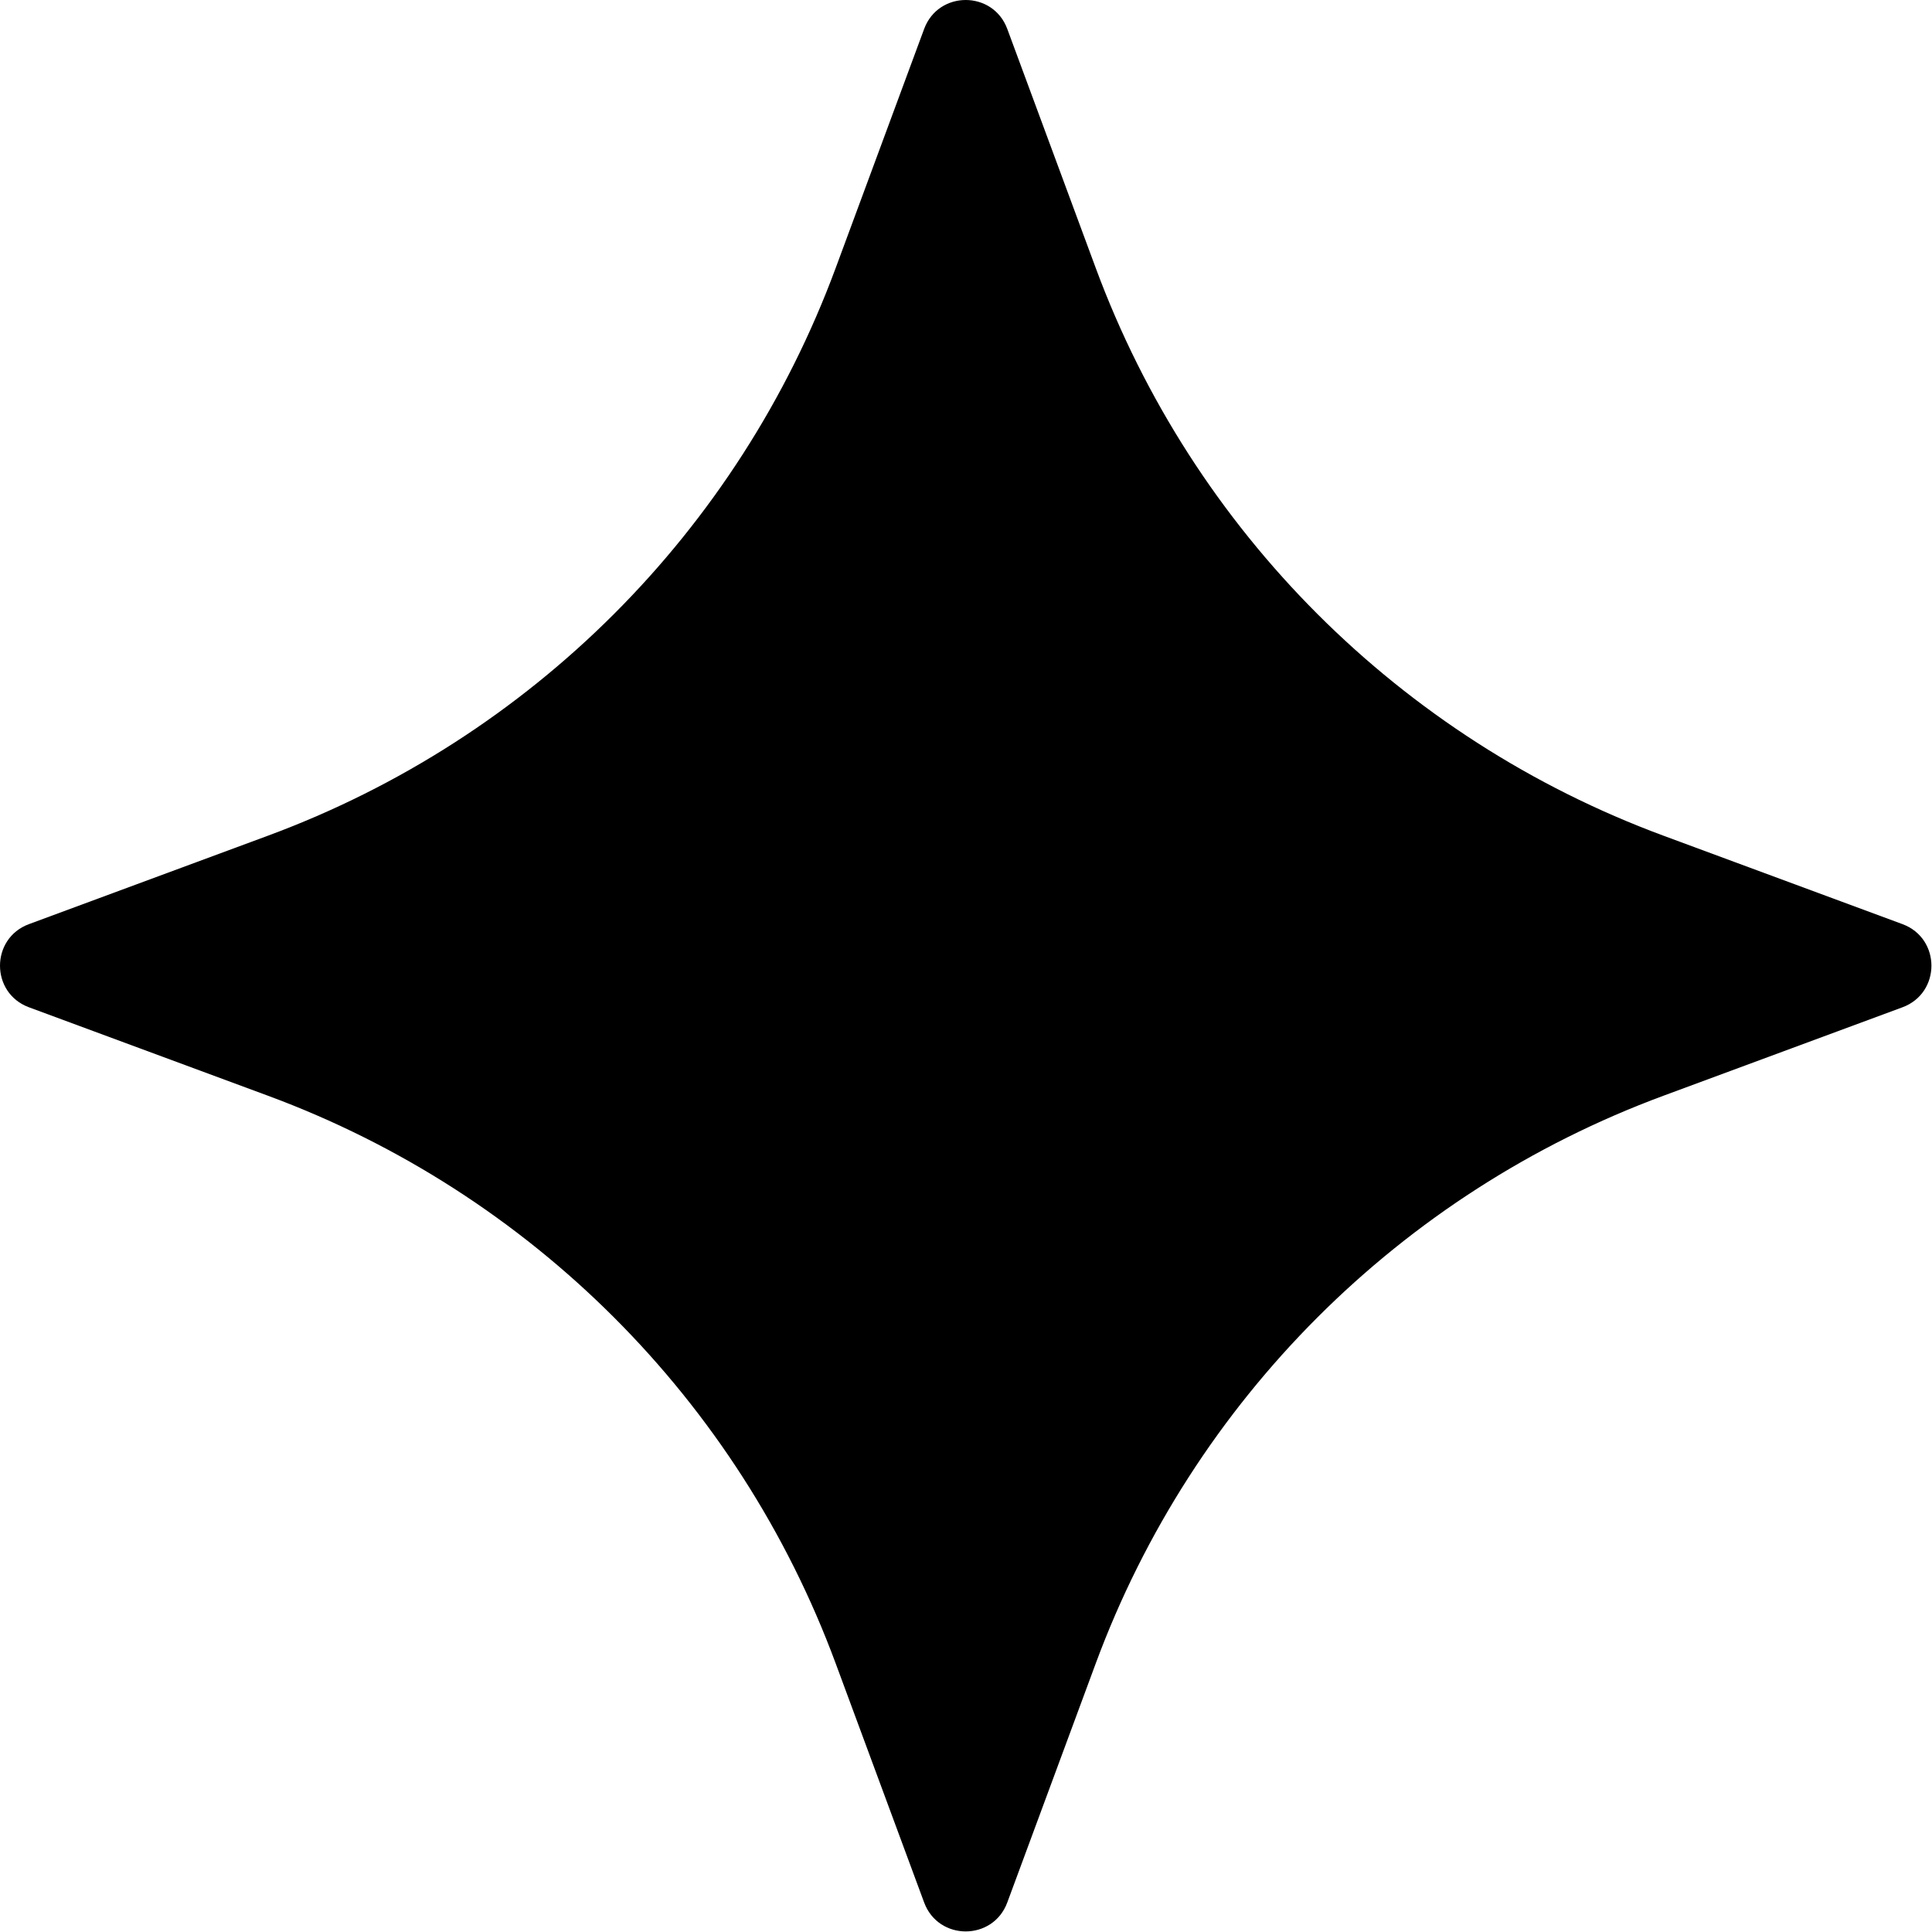
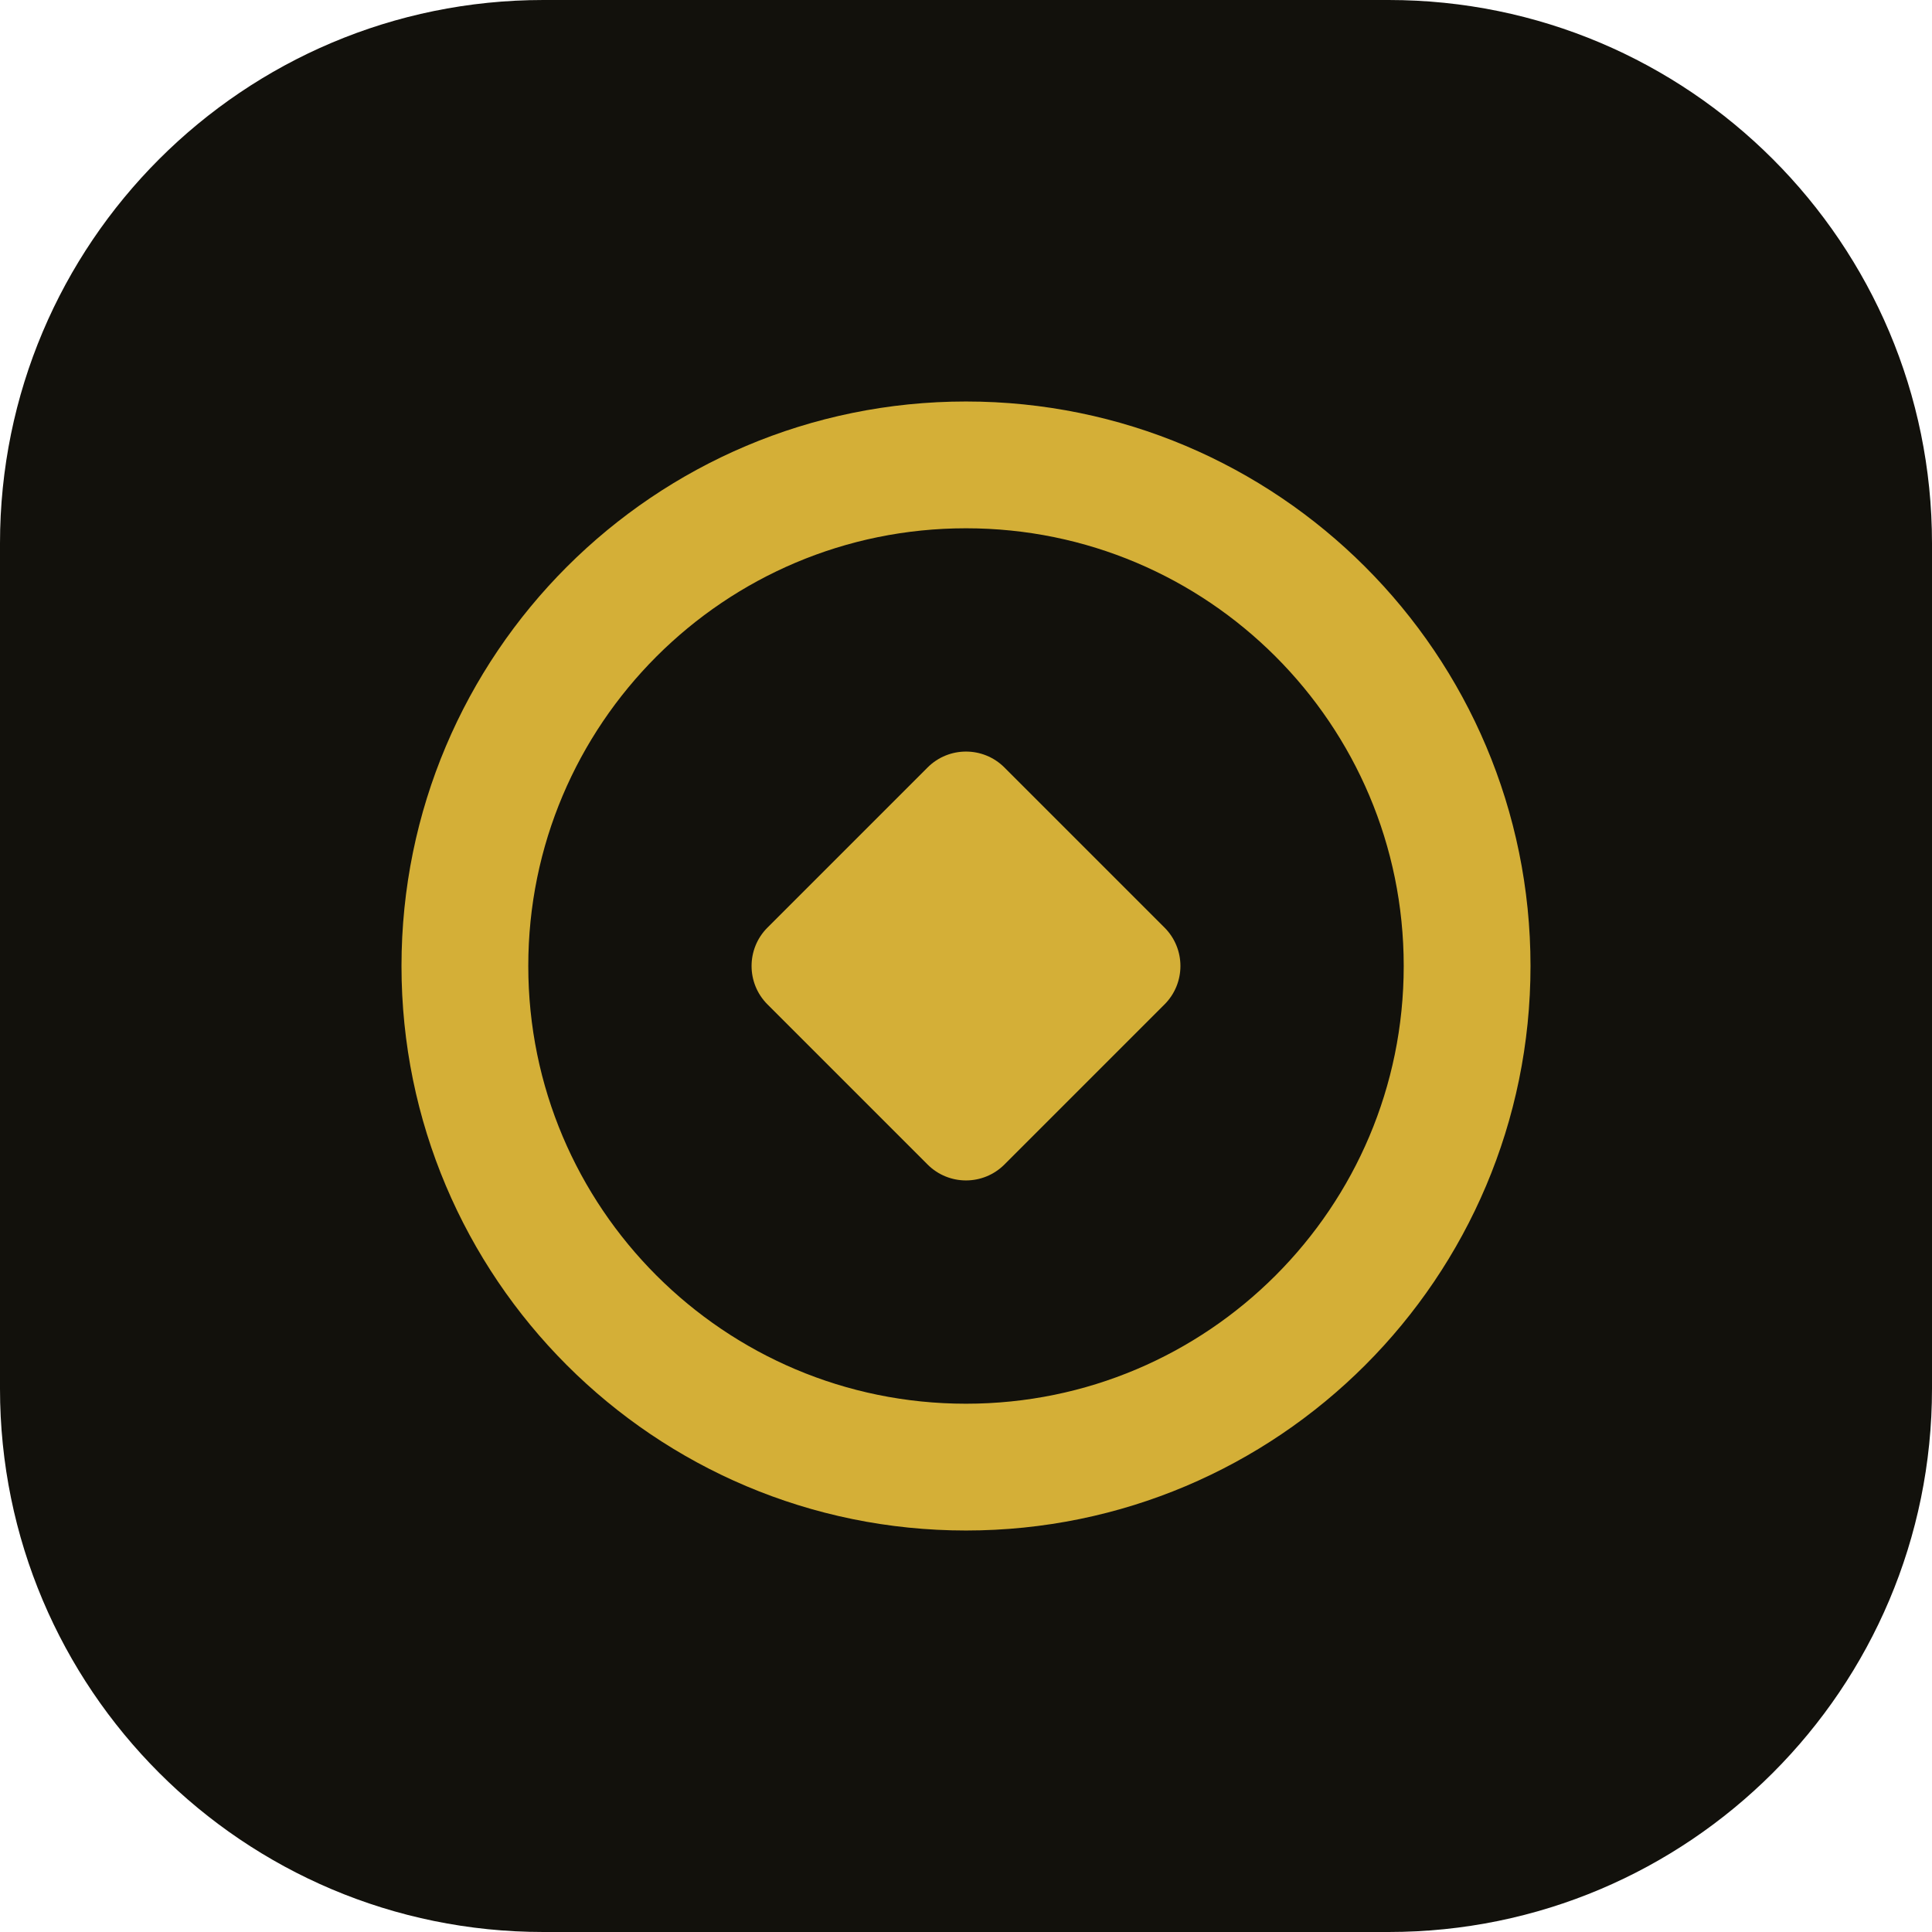
- <svg xmlns="http://www.w3.org/2000/svg" width="523" height="523" viewBox="0 0 523 523" fill="none">
-   <path d="M250.168 7.835C254.034 -2.612 268.81 -2.612 272.676 7.835L296.638 72.593C322.973 143.76 379.083 199.871 450.25 226.205L515.008 250.167C525.455 254.033 525.455 268.81 515.008 272.676L450.251 296.638C379.084 322.972 322.973 379.083 296.638 450.25L272.676 515.007C268.81 525.455 254.034 525.455 250.168 515.007L226.205 450.25C199.871 379.083 143.76 322.972 72.593 296.638L7.836 272.676C-2.611 268.81 -2.611 254.033 7.836 250.167L72.593 226.205C143.76 199.871 199.871 143.76 226.205 72.593L250.168 7.835Z" fill="black" />
+ <svg xmlns="http://www.w3.org/2000/svg" viewBox="0 0 64 64" width="64" height="64">
+   <rect width="64" height="64" rx="18" fill="#12110c" />
+   <circle cx="32" cy="32" r="16.6" fill="none" stroke="#d4af37" stroke-width="4.2" />
+   <rect x="26.45" y="26.45" width="11.1" height="11.1" rx="1.8" transform="rotate(45 32 32)" fill="#d4af37" />
</svg>
